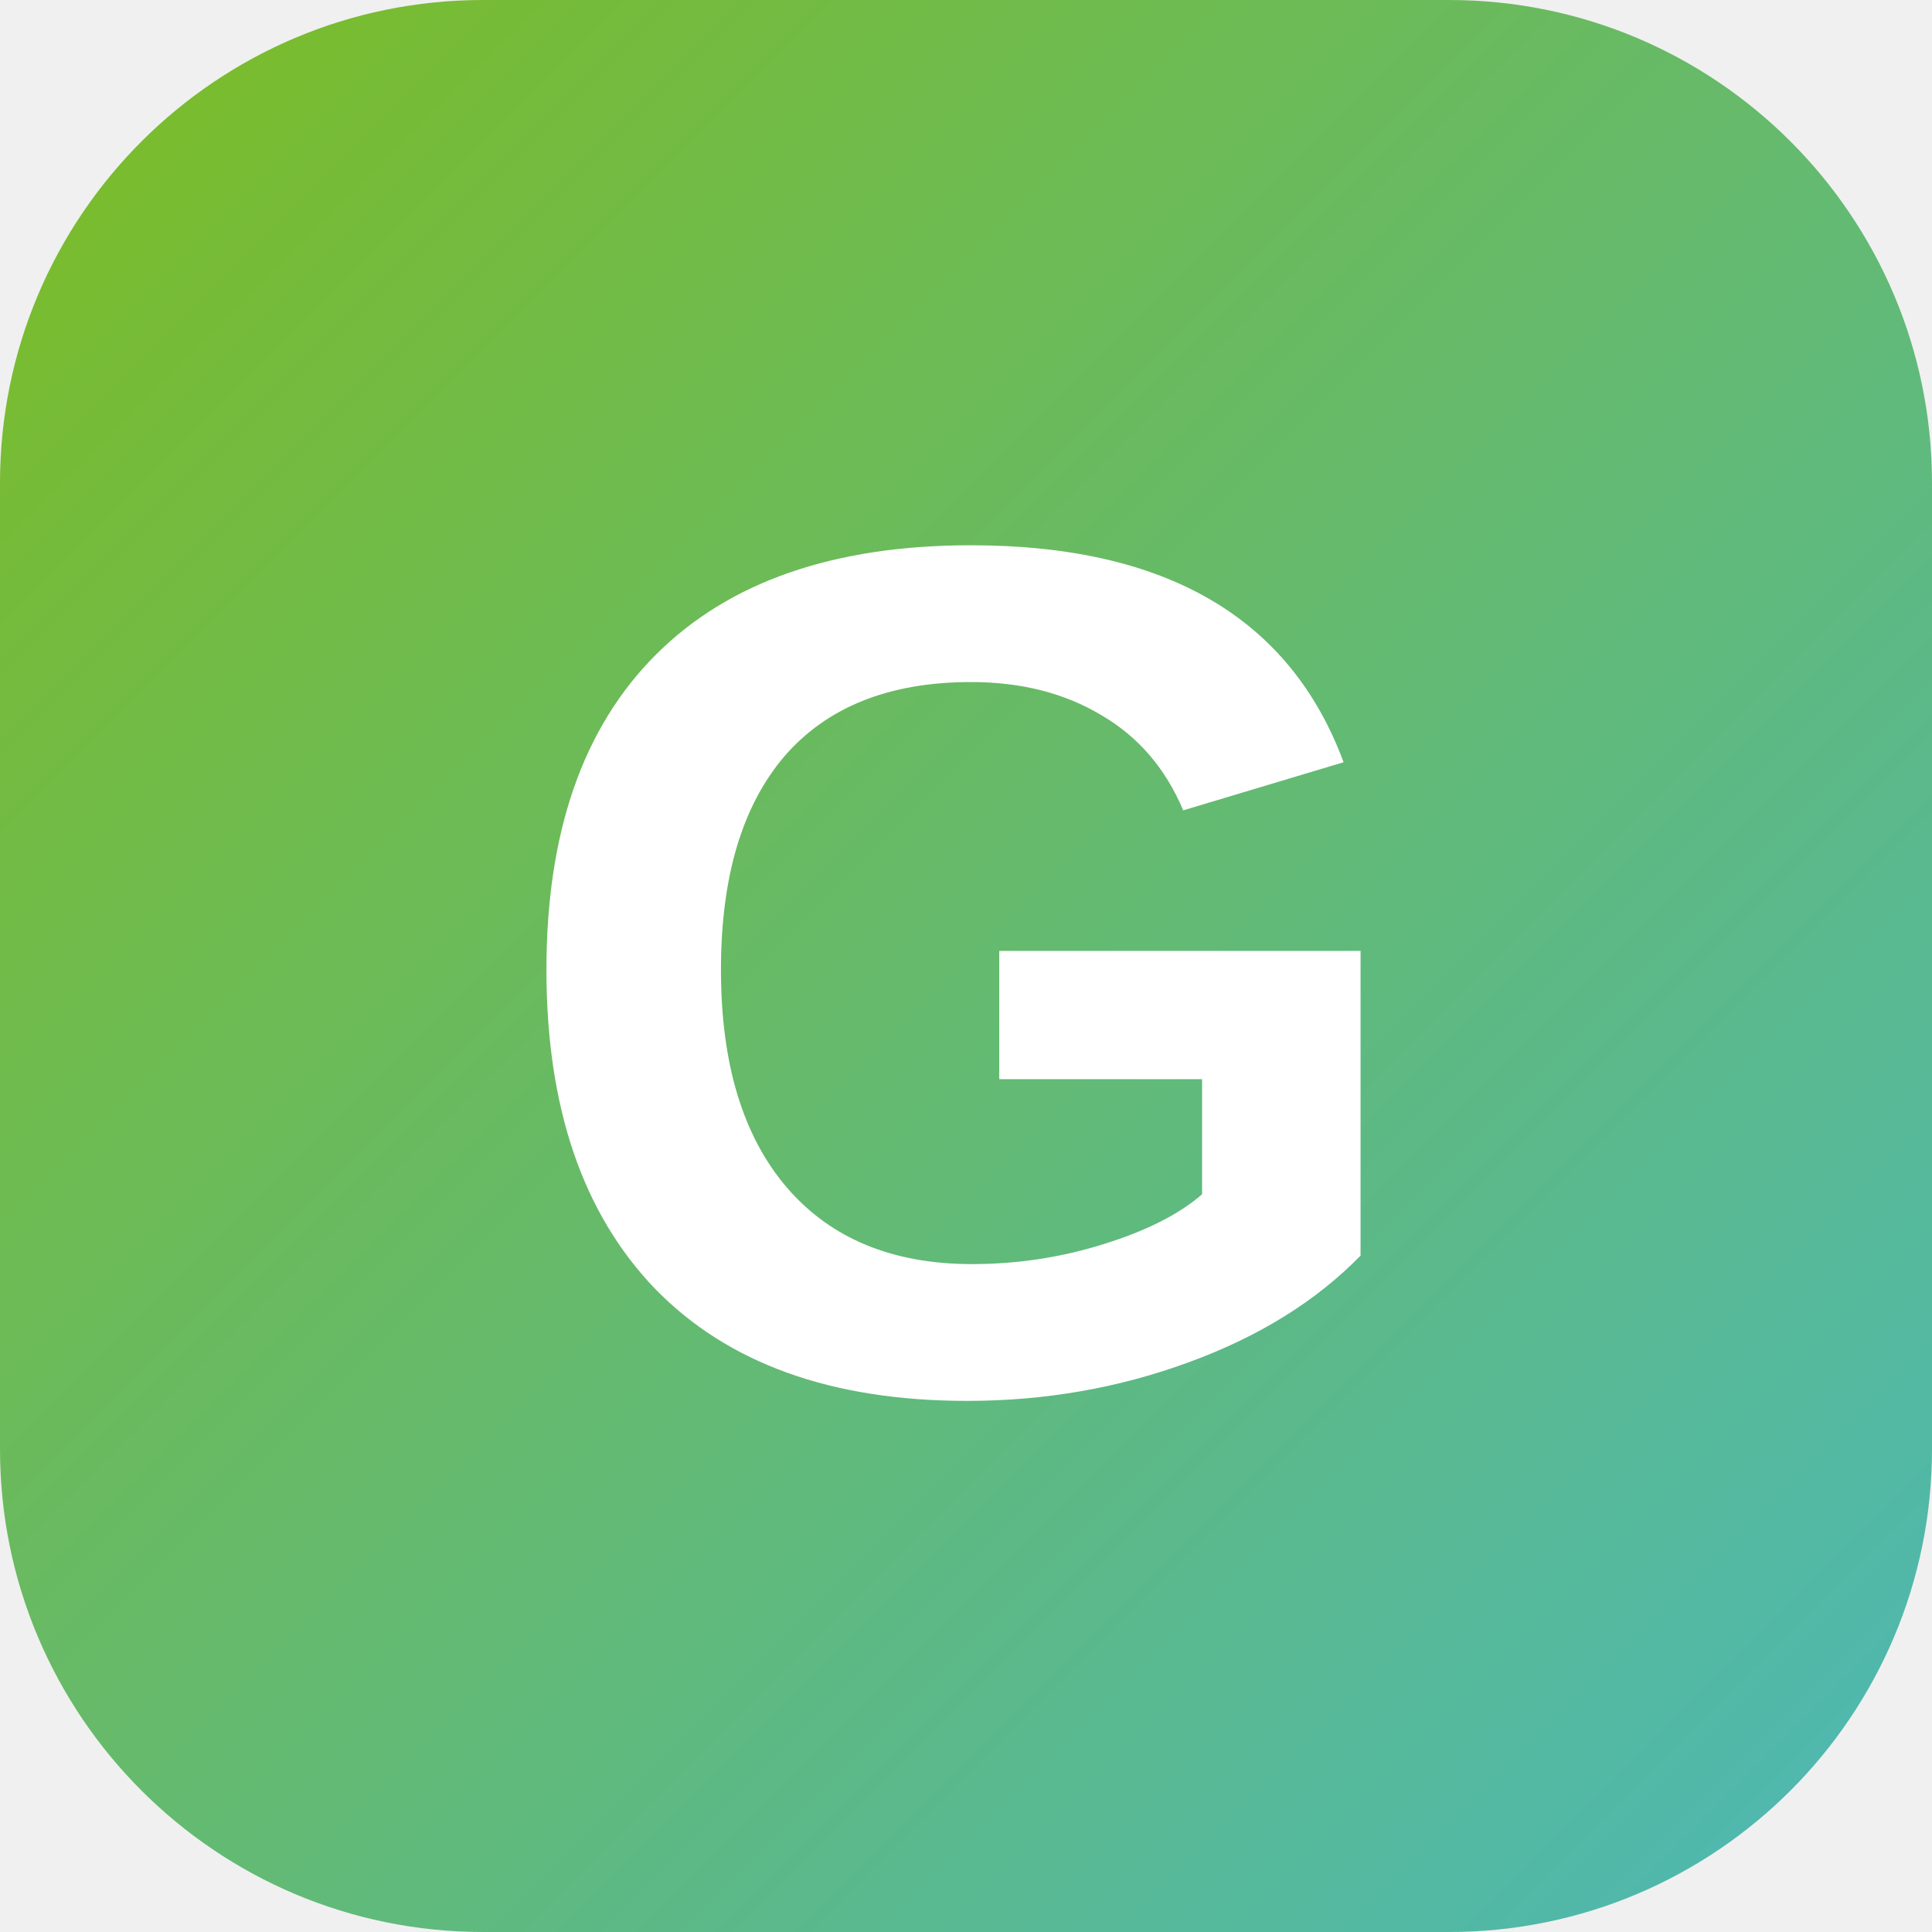
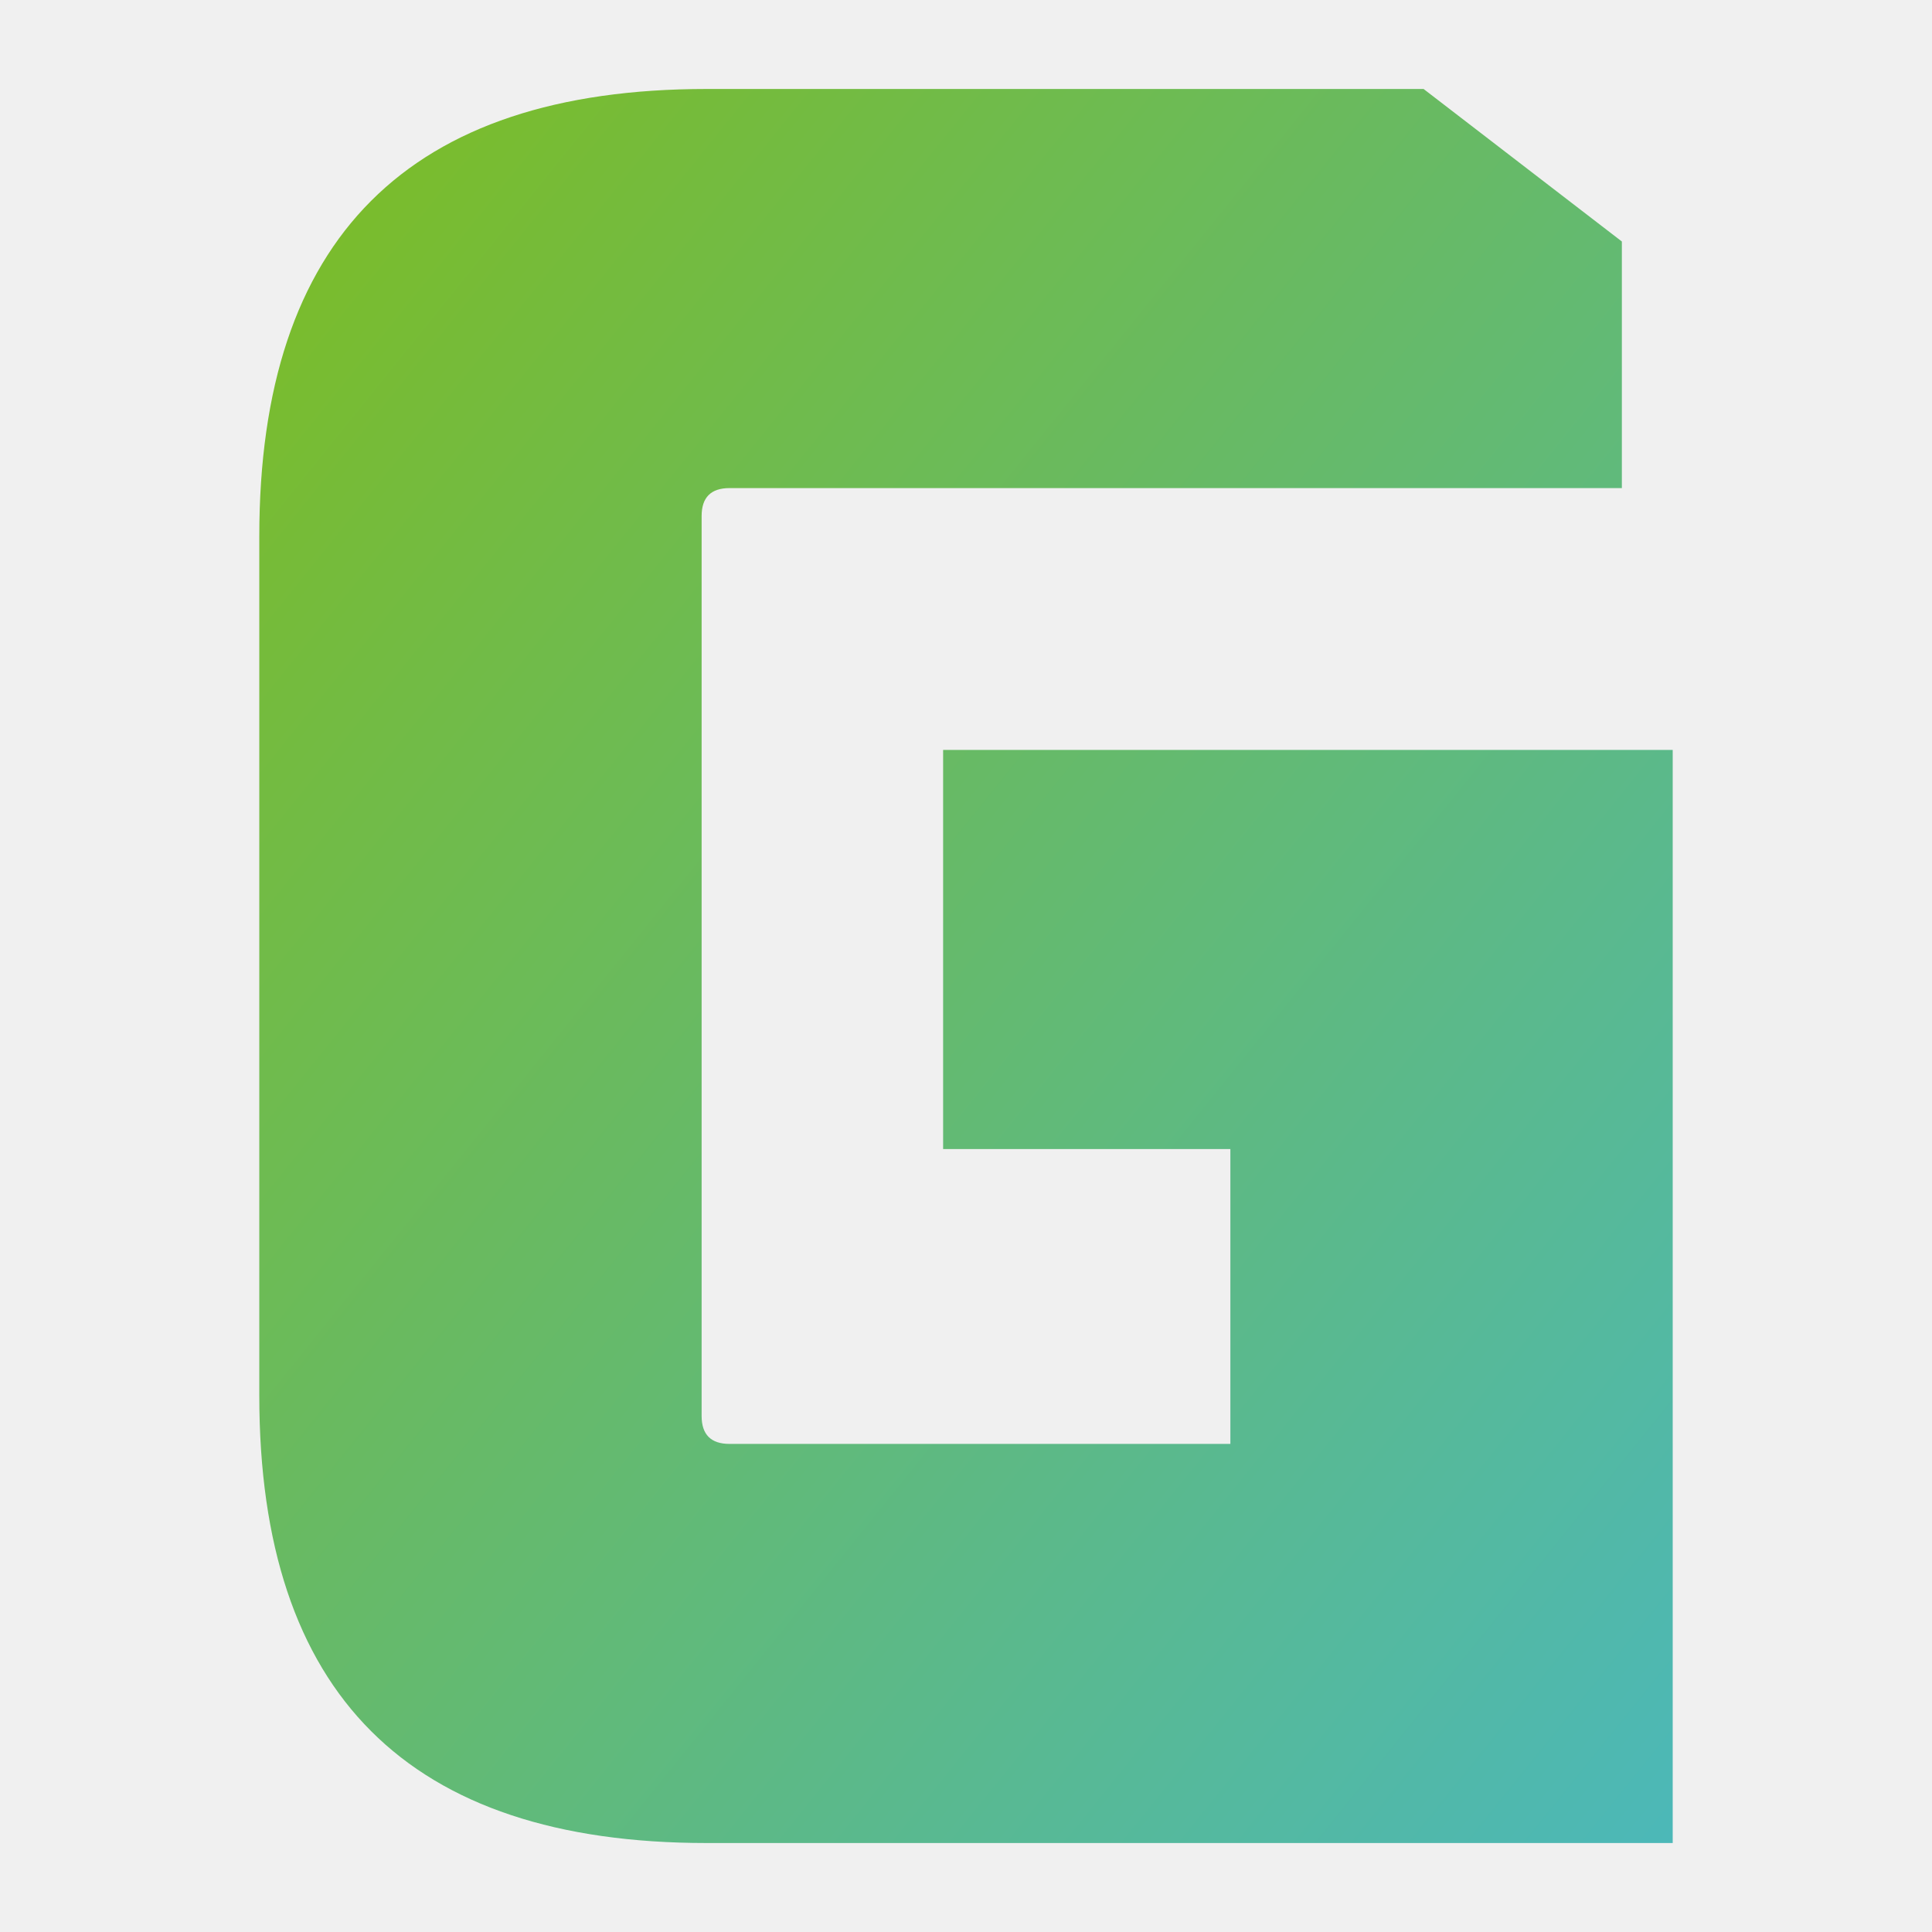
- <svg xmlns="http://www.w3.org/2000/svg" viewBox="0 0 32 32">
+ <svg xmlns="http://www.w3.org/2000/svg" viewBox="0 0 760 760">
  <defs>
-     <linearGradient id="g" x1="0" y1="0" x2="1" y2="1">
+     <linearGradient id="g" x1="0" y1="1" x2="1" y2="0">
      <stop offset="0" stop-color="#7DBC23" />
      <stop offset="1" stop-color="#4CB8B8" />
    </linearGradient>
  </defs>
-   <rect width="32" height="32" rx="8" fill="url(#g)" />
-   <text x="16" y="23" text-anchor="middle" font-family="Arial, Helvetica, sans-serif" font-size="20" font-weight="700" fill="#fff">G</text>
+   <path transform="translate(34 725) scale(1 -1)" fill="url(#g)" d="M68 176V514Q68 690 244 690H526L604 630V533H253Q242 533 242 522V168Q242 157 253 157H450V273H337V430H624V0H244Q68 0 68 176Z" />
</svg>
